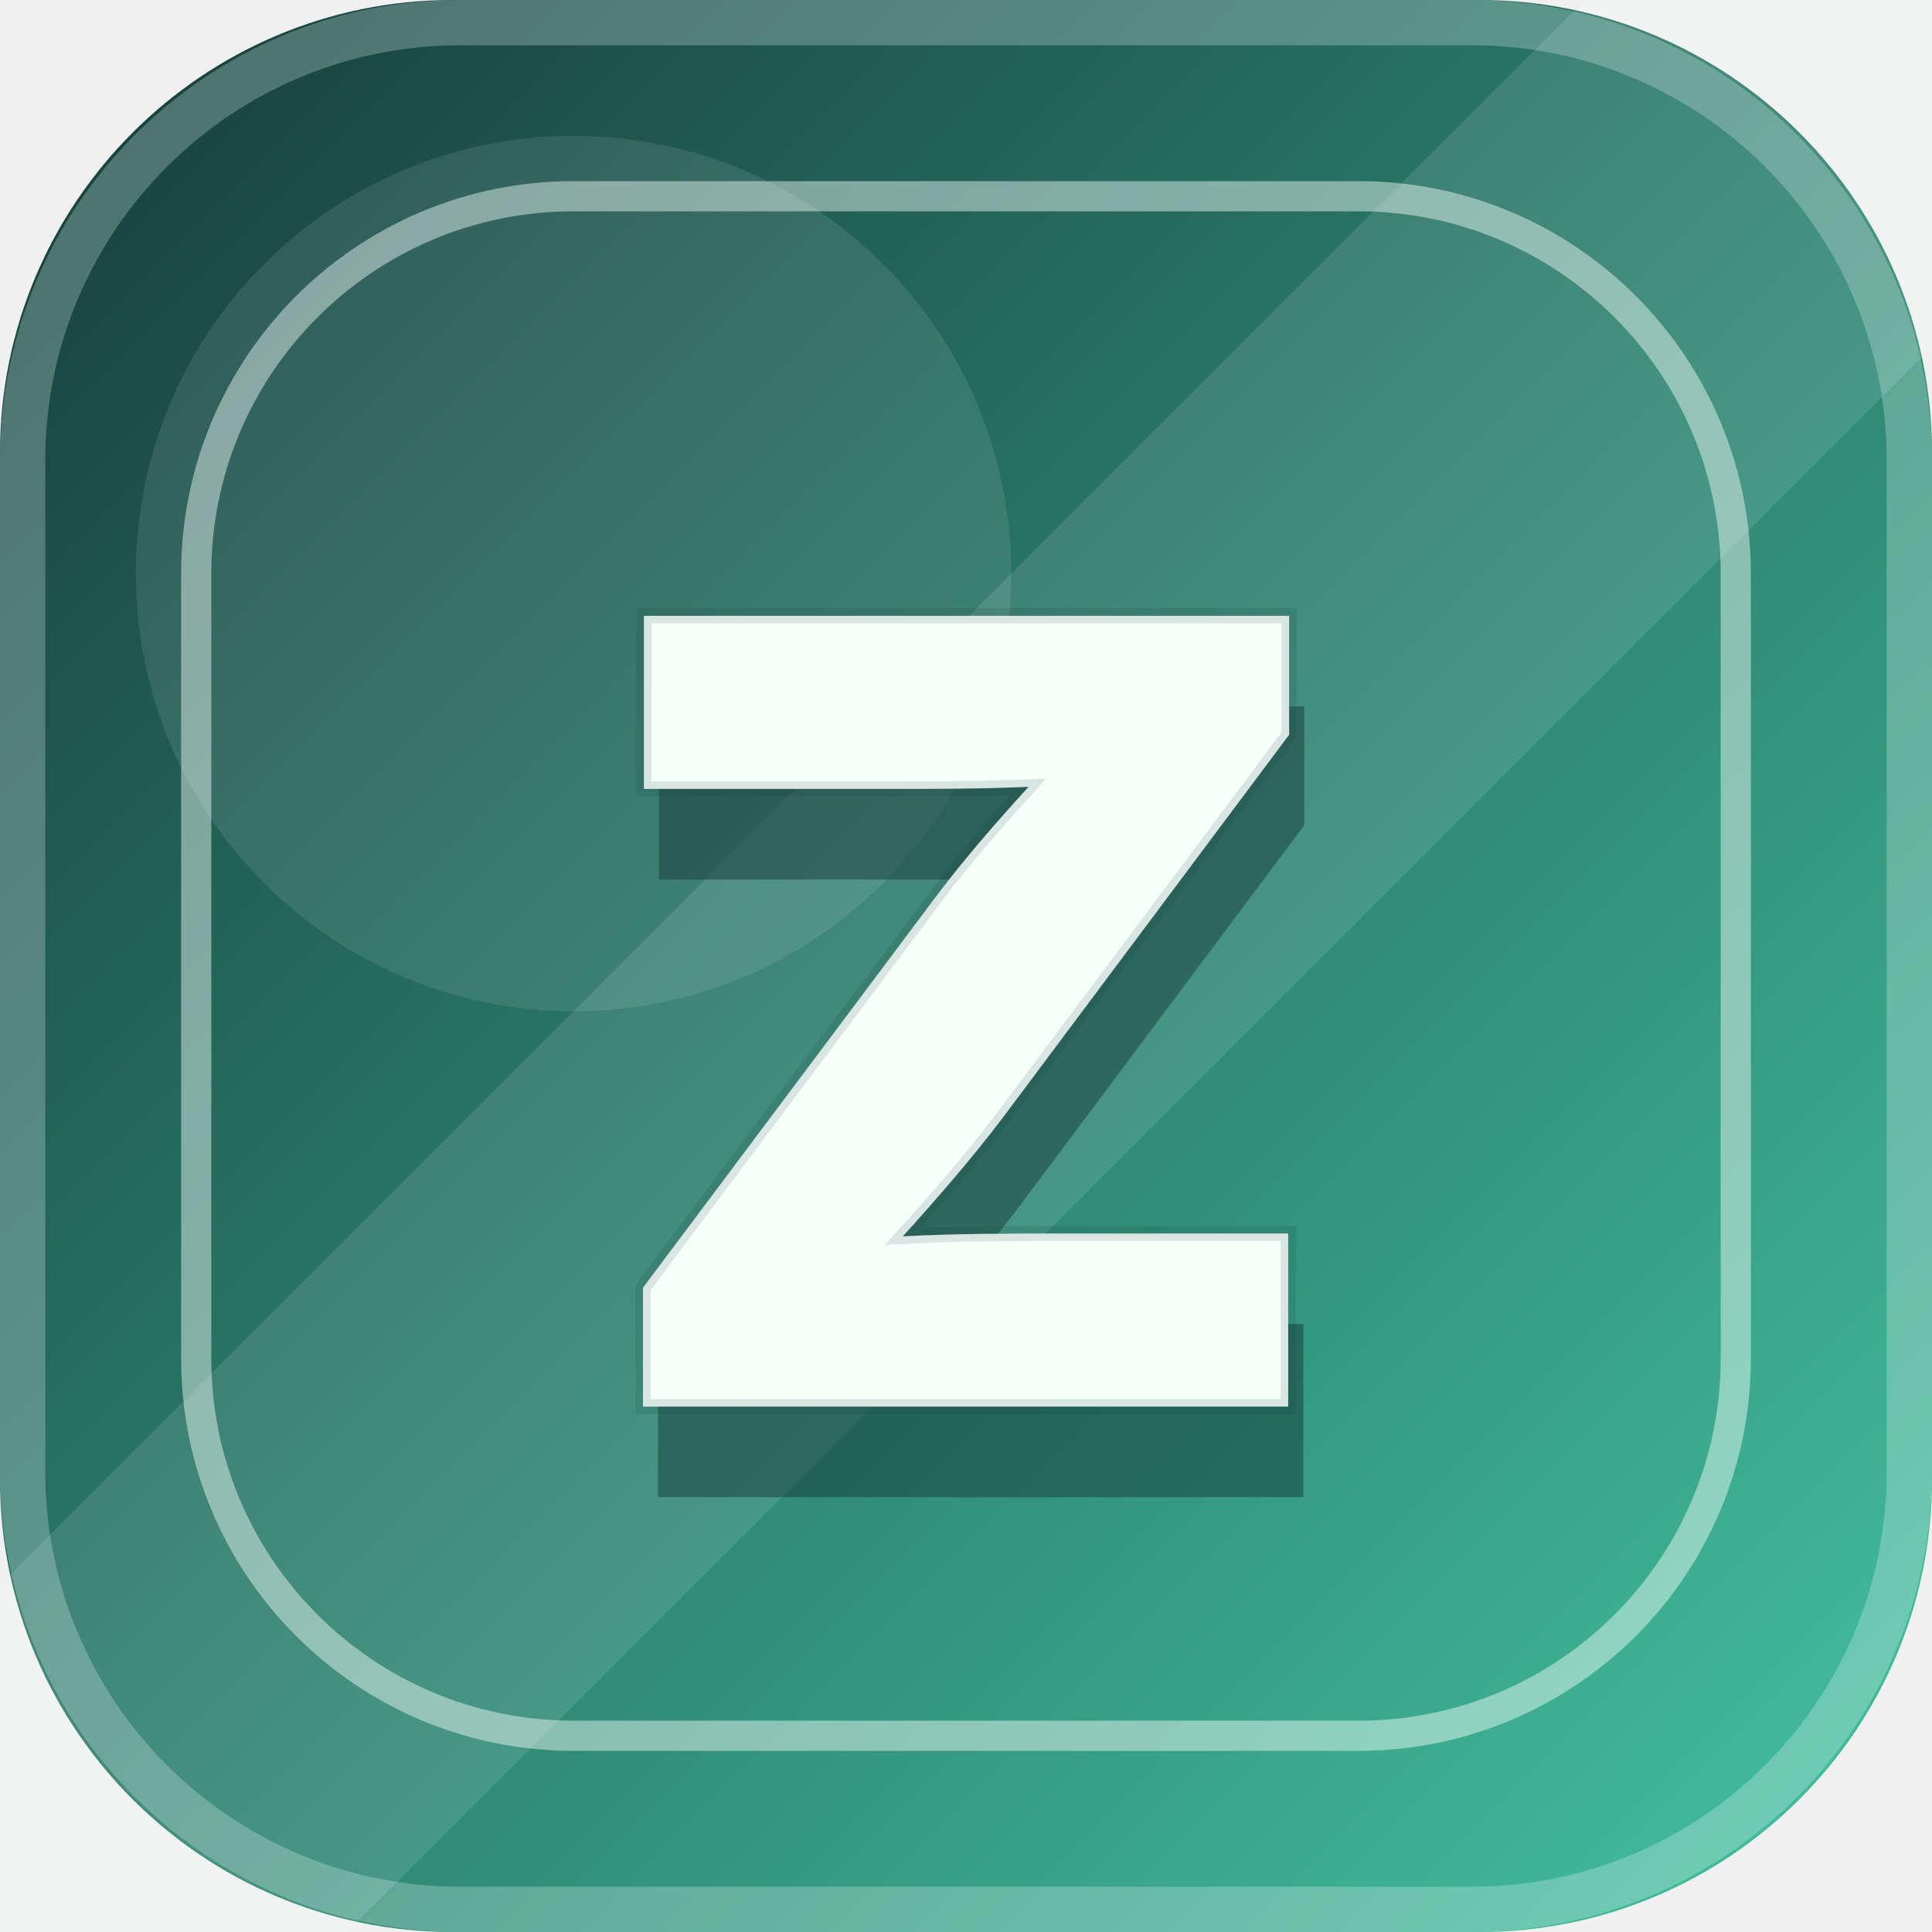
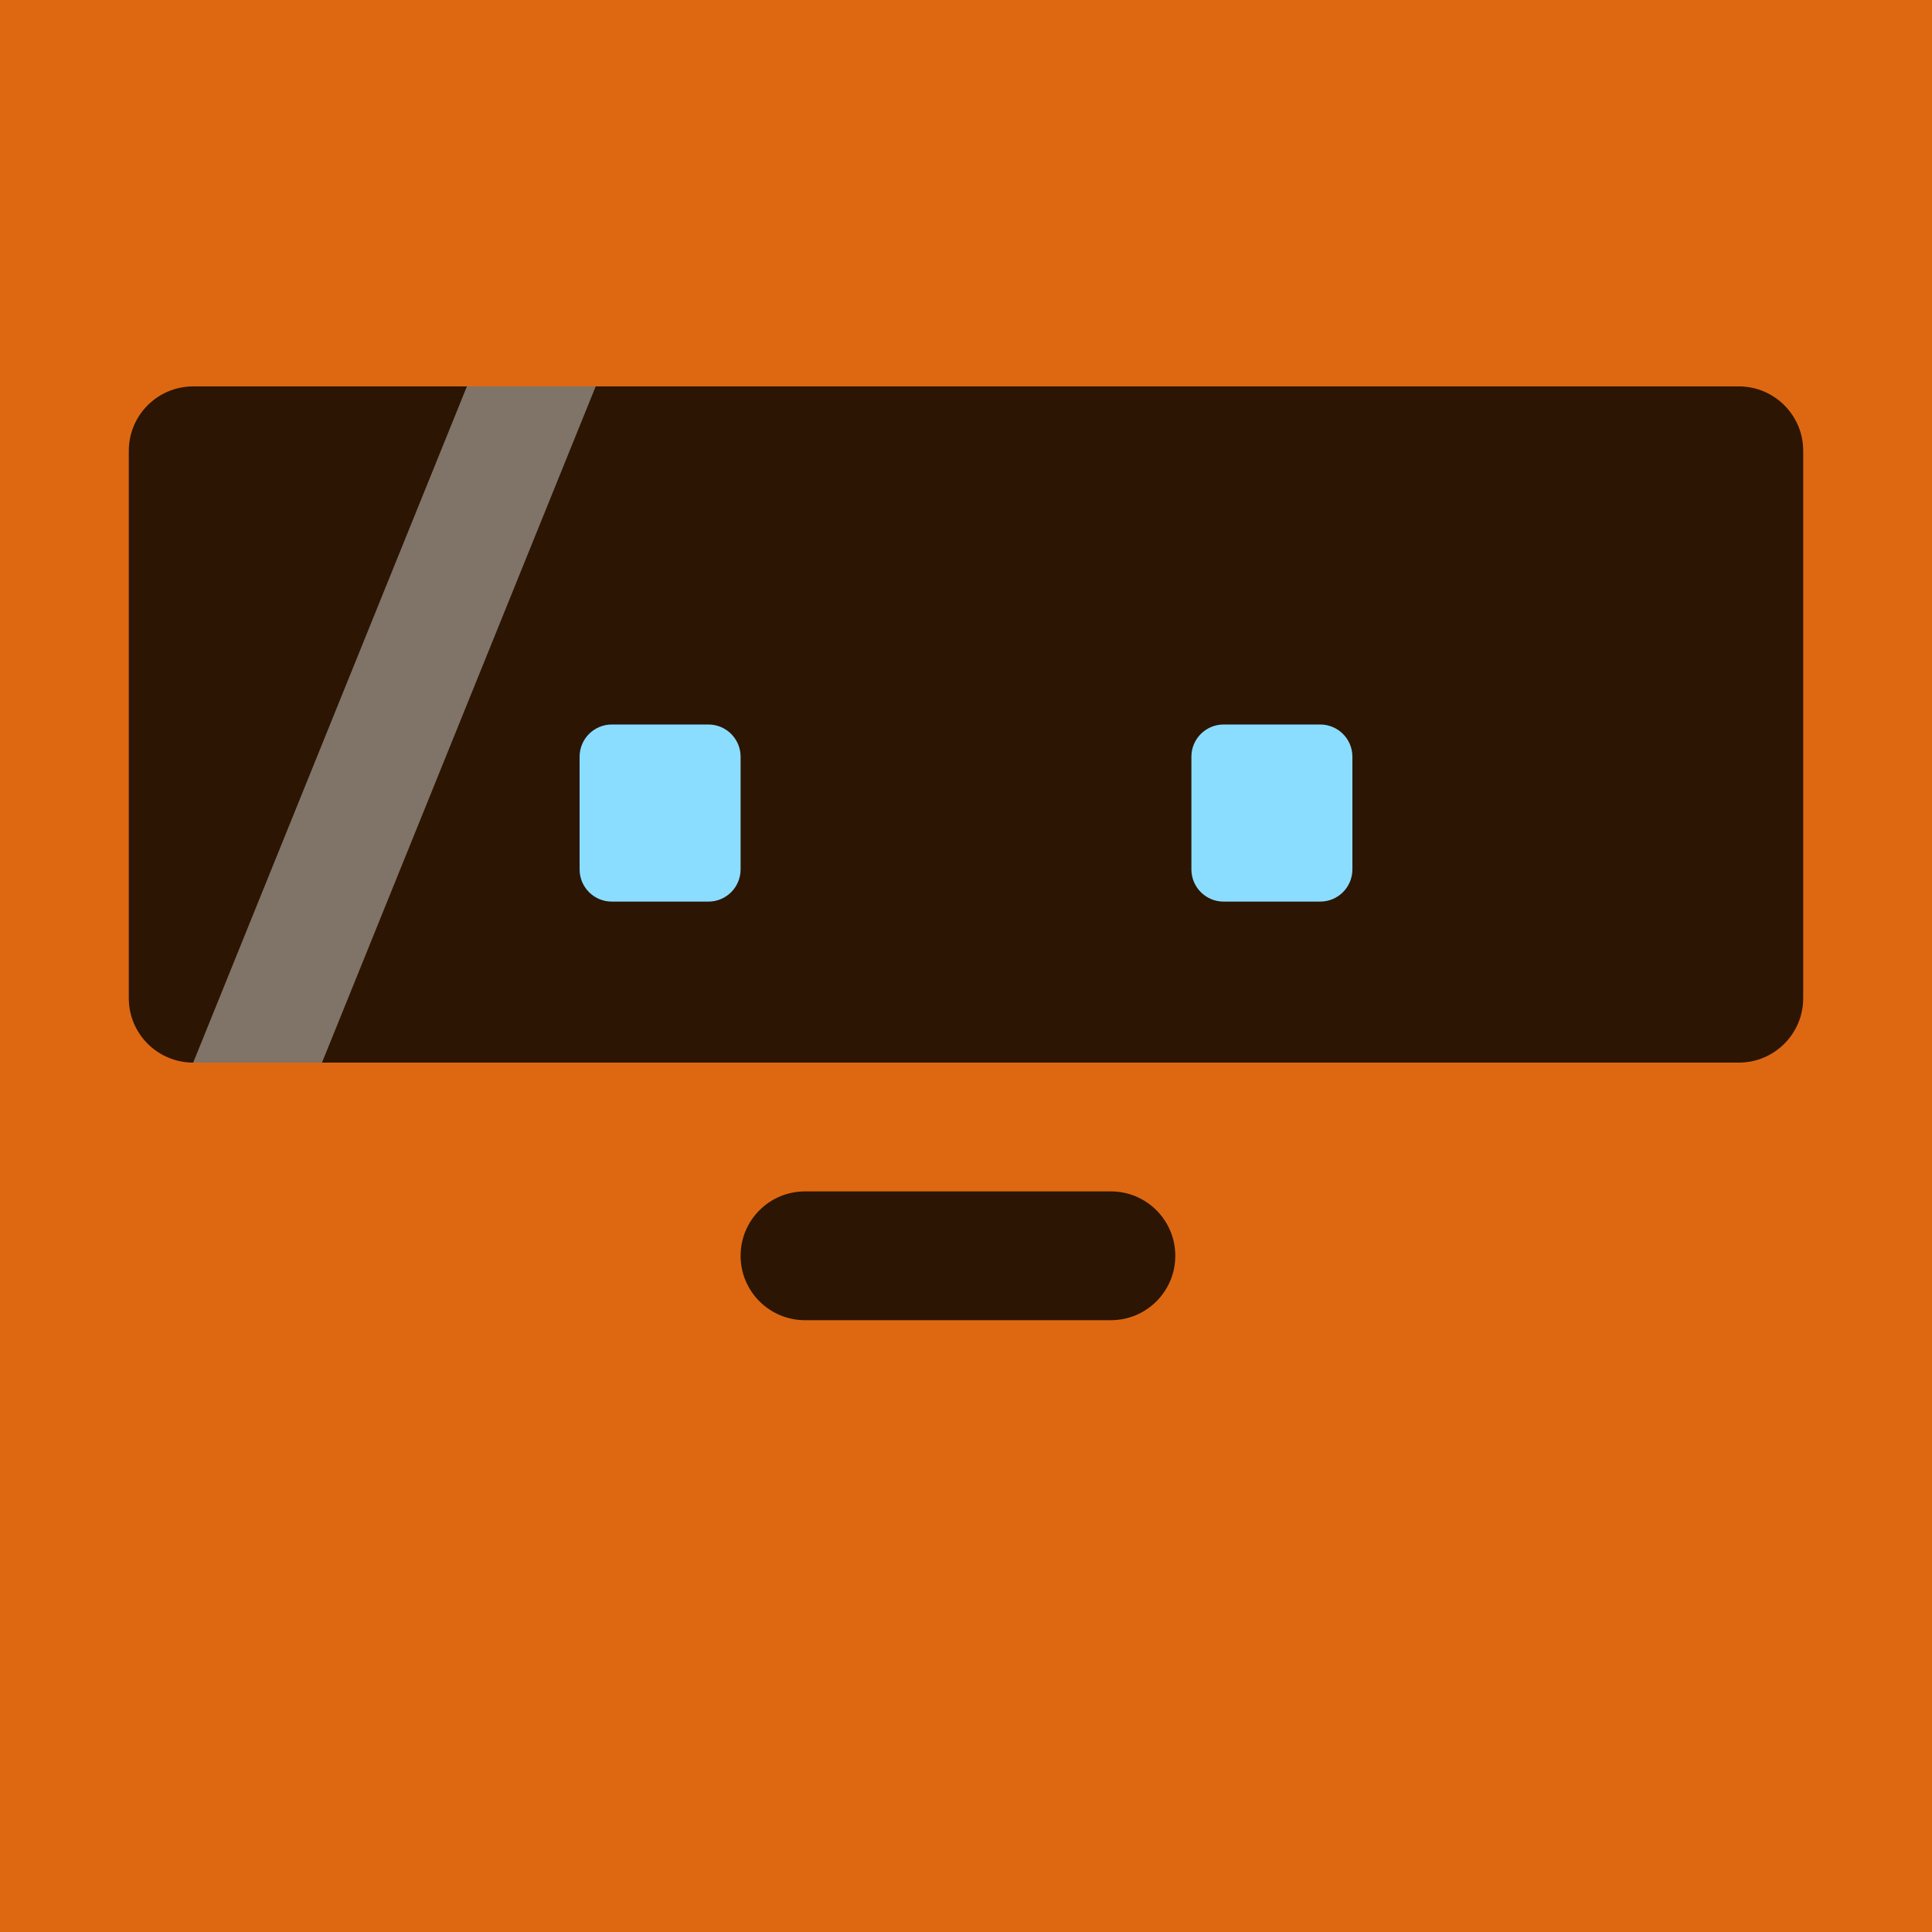
- <svg xmlns="http://www.w3.org/2000/svg" width="128" height="128" viewBox="0 0 128 128" role="img" aria-label="Z">
+ <svg xmlns="http://www.w3.org/2000/svg" viewBox="0 0 120 120" fill="none" shape-rendering="auto" aria-hidden="true" width="128" height="128">
  <defs>
-     <linearGradient id="g104" x1="0" y1="0" x2="1" y2="1">
-       <stop stop-color="#153a38" />
-       <stop offset="1" stop-color="#44c4a1" />
-     </linearGradient>
-     <filter id="s104" x="-.5" y="-.5" width="2" height="2">
-       <feGaussianBlur stdDeviation="3" />
-     </filter>
+     <g id="mouth-square01-555e4618">
+       <rect x="20" y="2" width="27" height="8" rx="4" fill="black" fill-opacity=".8" />
+     </g>
+     <g id="eyes-frame1-555e4618">
+       <rect y="4" width="104" height="42" rx="4" fill="black" fill-opacity=".8" />
+       <rect x="28" y="25" width="10" height="11" rx="2" fill="#8BDDFF" />
+       <rect x="66" y="25" width="10" height="11" rx="2" fill="#8BDDFF" />
+       <path fill-rule="evenodd" clip-rule="evenodd" d="M21 4h8L12 46H4z" fill="white" fill-opacity=".4" />
+     </g>
+     <clipPath id="clip-555e4618">
+       <rect width="120" height="120" rx="0" ry="0" />
+     </clipPath>
  </defs>
-   <rect width="128" height="128" rx="30" fill="url(#g104)" />
-   <g>
-     <circle cx="38" cy="38" r="29" fill="#f7fffb" opacity=".1" />
-     <path d="M0 105L105 0h23v23L23 128H0Z" fill="#f7fffb" opacity=".11" />
-     <rect x="13" y="13" width="102" height="102" rx="25" fill="none" stroke="#f7fffb" stroke-opacity=".45" stroke-width="2" />
+   <g clip-path="url(#clip-555e4618)">
+     <rect width="120" height="120" fill="#de6811" />
+     <mask id="botttsNeutral-a" style="mask-type:alpha">
+       <path fill="#D9D9D9" d="M0 0h120v120H0z" />
+     </mask>
+     <g mask="url(#botttsNeutral-a)" />
+     <use transform="translate(26 72)" href="#mouth-square01-555e4618" />
+     <use transform="translate(8 20)" href="#eyes-frame1-555e4618" />
  </g>
-   <text x="65" y="70" text-anchor="middle" dominant-baseline="central" font-family="Inter,Arial,sans-serif" font-size="72" font-weight="850" letter-spacing="-3" fill="#153a38" opacity=".5" transform="translate(0 3)">Z</text>
-   <text x="64" y="67" text-anchor="middle" dominant-baseline="central" font-family="Inter,Arial,sans-serif" font-size="72" font-weight="850" letter-spacing="-3" fill="#f7fffb" stroke="#153a38" stroke-opacity=".13" stroke-width="1">Z</text>
-   <rect x="1.5" y="1.5" width="125" height="125" rx="29" fill="none" stroke="#f7fffb" stroke-opacity=".25" stroke-width="3" />
</svg>
